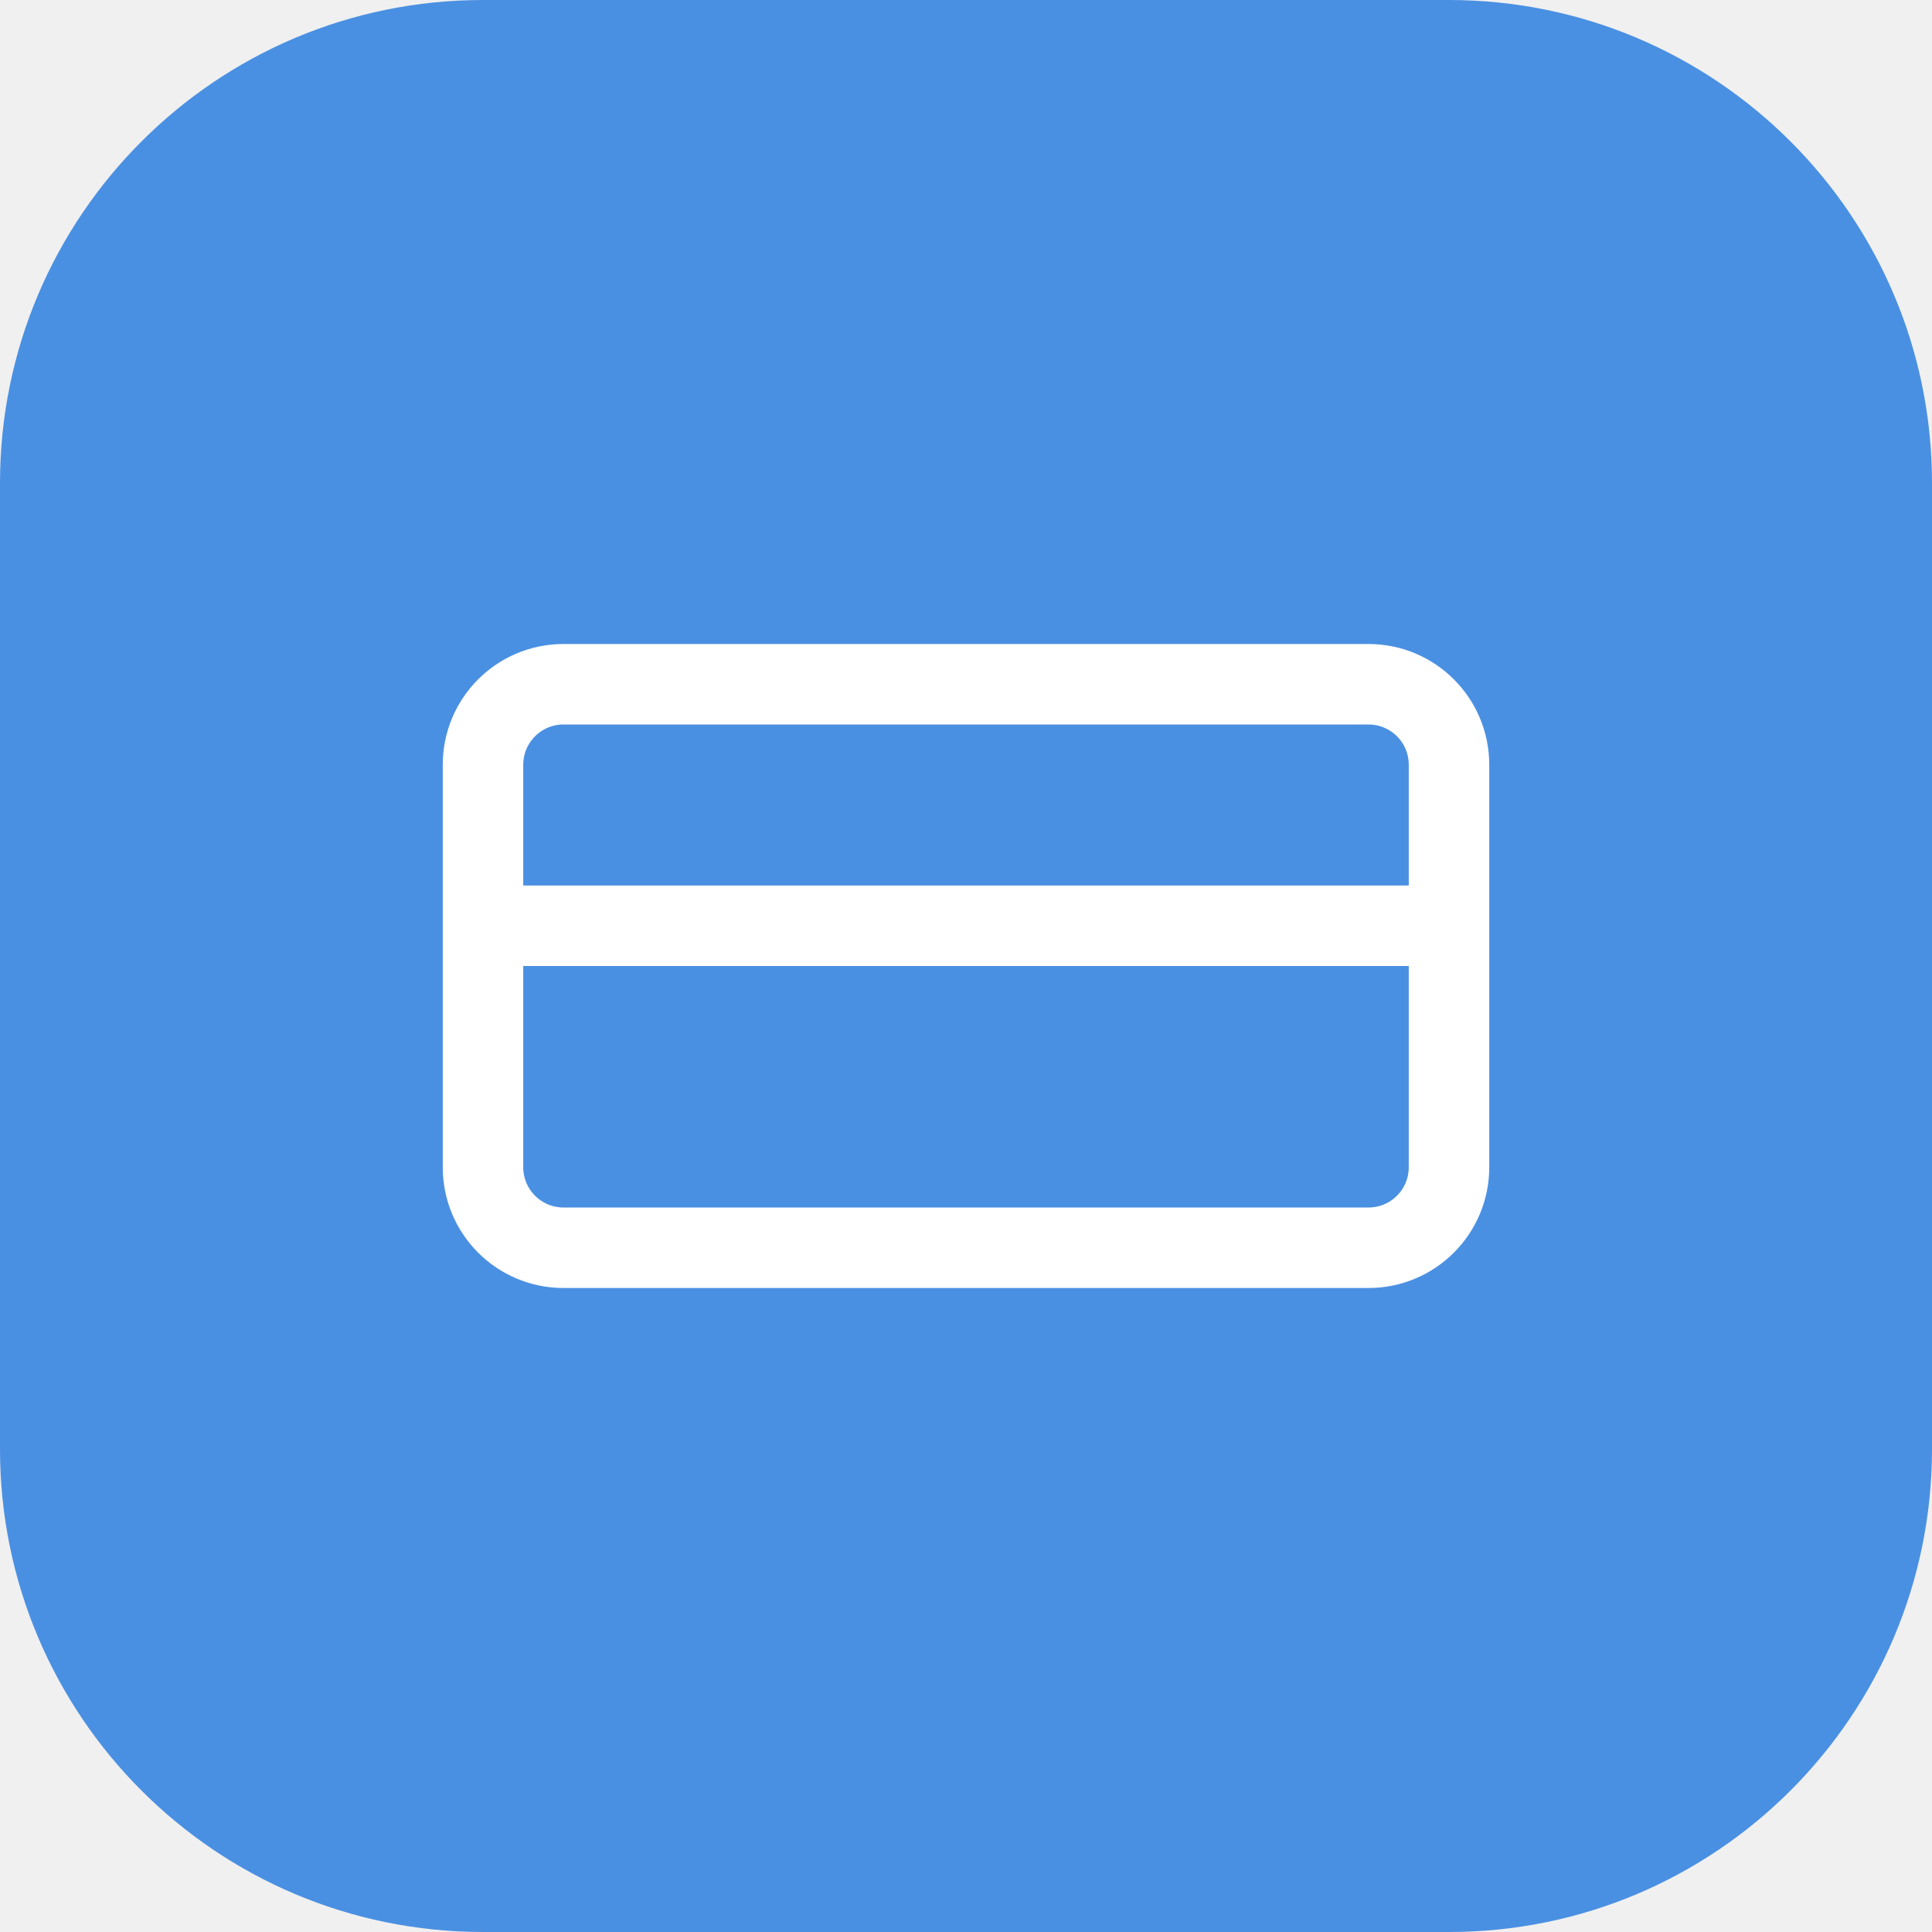
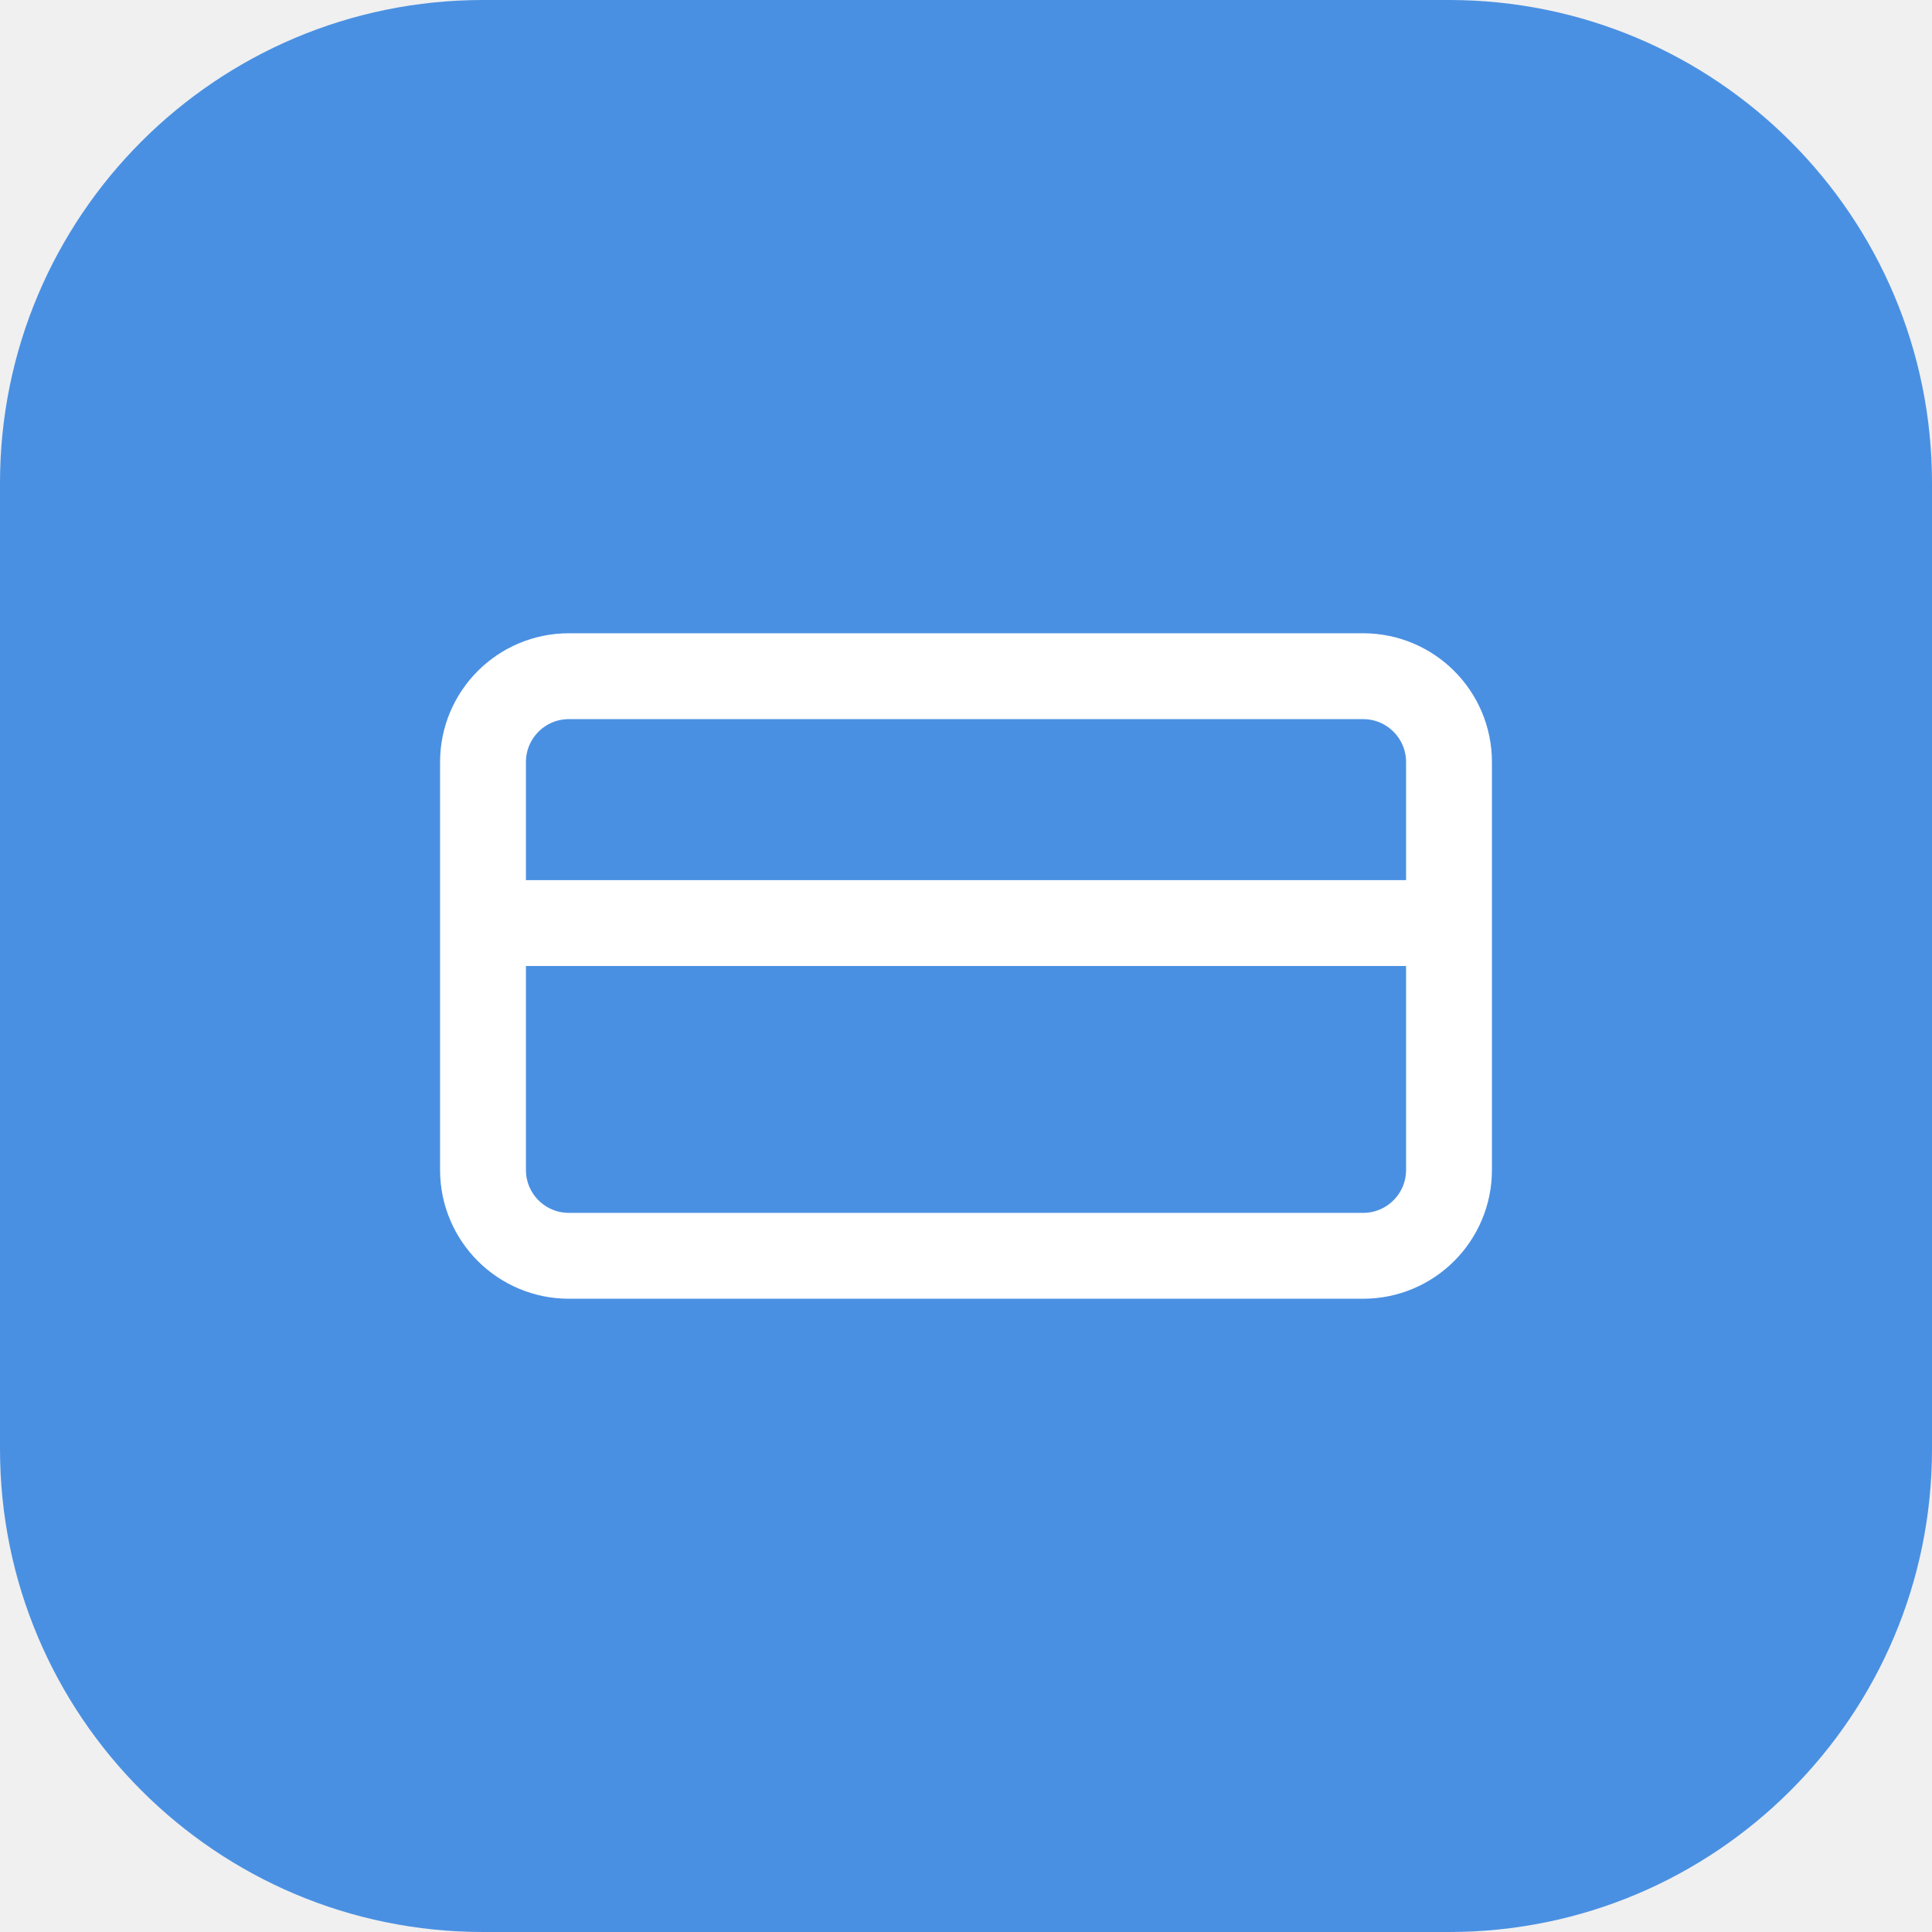
<svg xmlns="http://www.w3.org/2000/svg" width="180" height="180" viewBox="0 0 180 180" fill="none">
  <rect width="180" height="180" rx="45" fill="#4A90E2" />
-   <path d="M45 71.25C45 67.108 48.358 63.75 52.5 63.75H127.5C131.642 63.75 135 67.108 135 71.25V108.75C135 112.892 131.642 116.25 127.5 116.25H52.5C48.358 116.25 45 112.892 45 108.75V71.25Z" stroke="white" stroke-width="7.5" />
-   <path d="M45 86.25H135" stroke="white" stroke-width="7.5" />
+   <path d="M45 71C45 66.582 48.582 63 53 63H127C131.418 63 135 66.582 135 71V109C135 113.418 131.418 117 127 117H53C48.582 117 45 113.418 45 109V71Z" stroke="white" stroke-width="8" />
+   <path d="M45 86H135" stroke="white" stroke-width="8" />
</svg>
